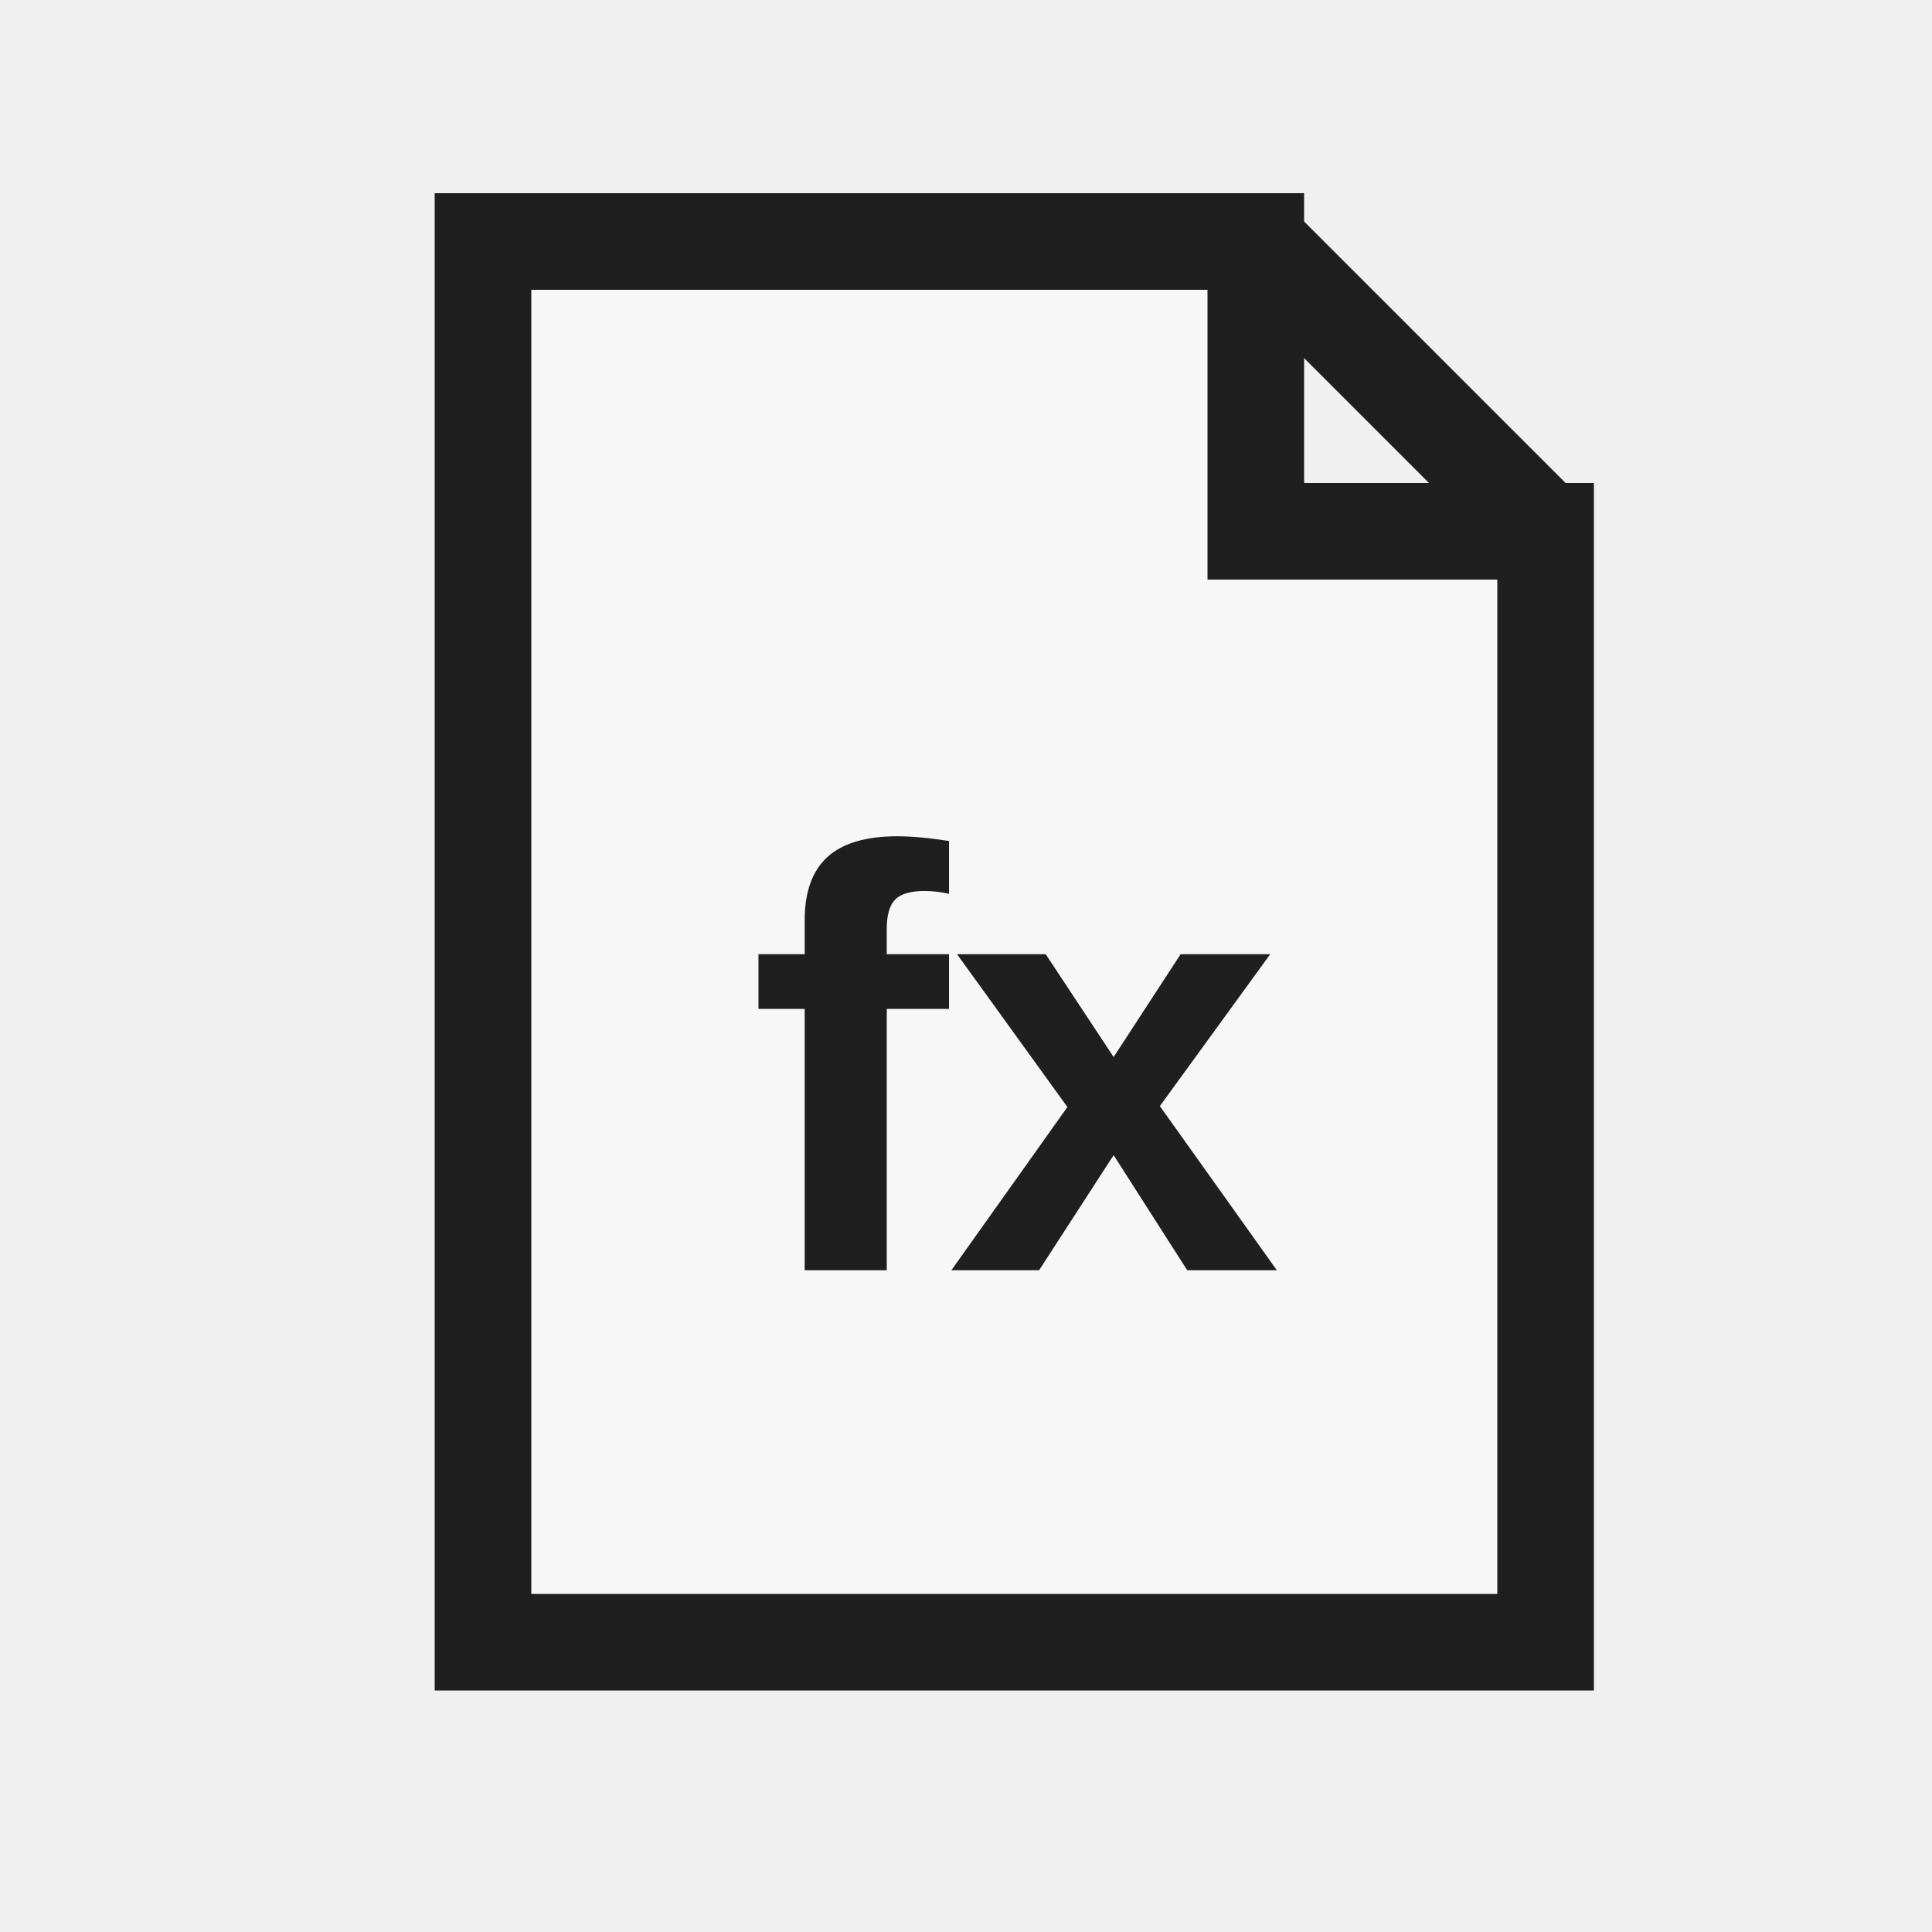
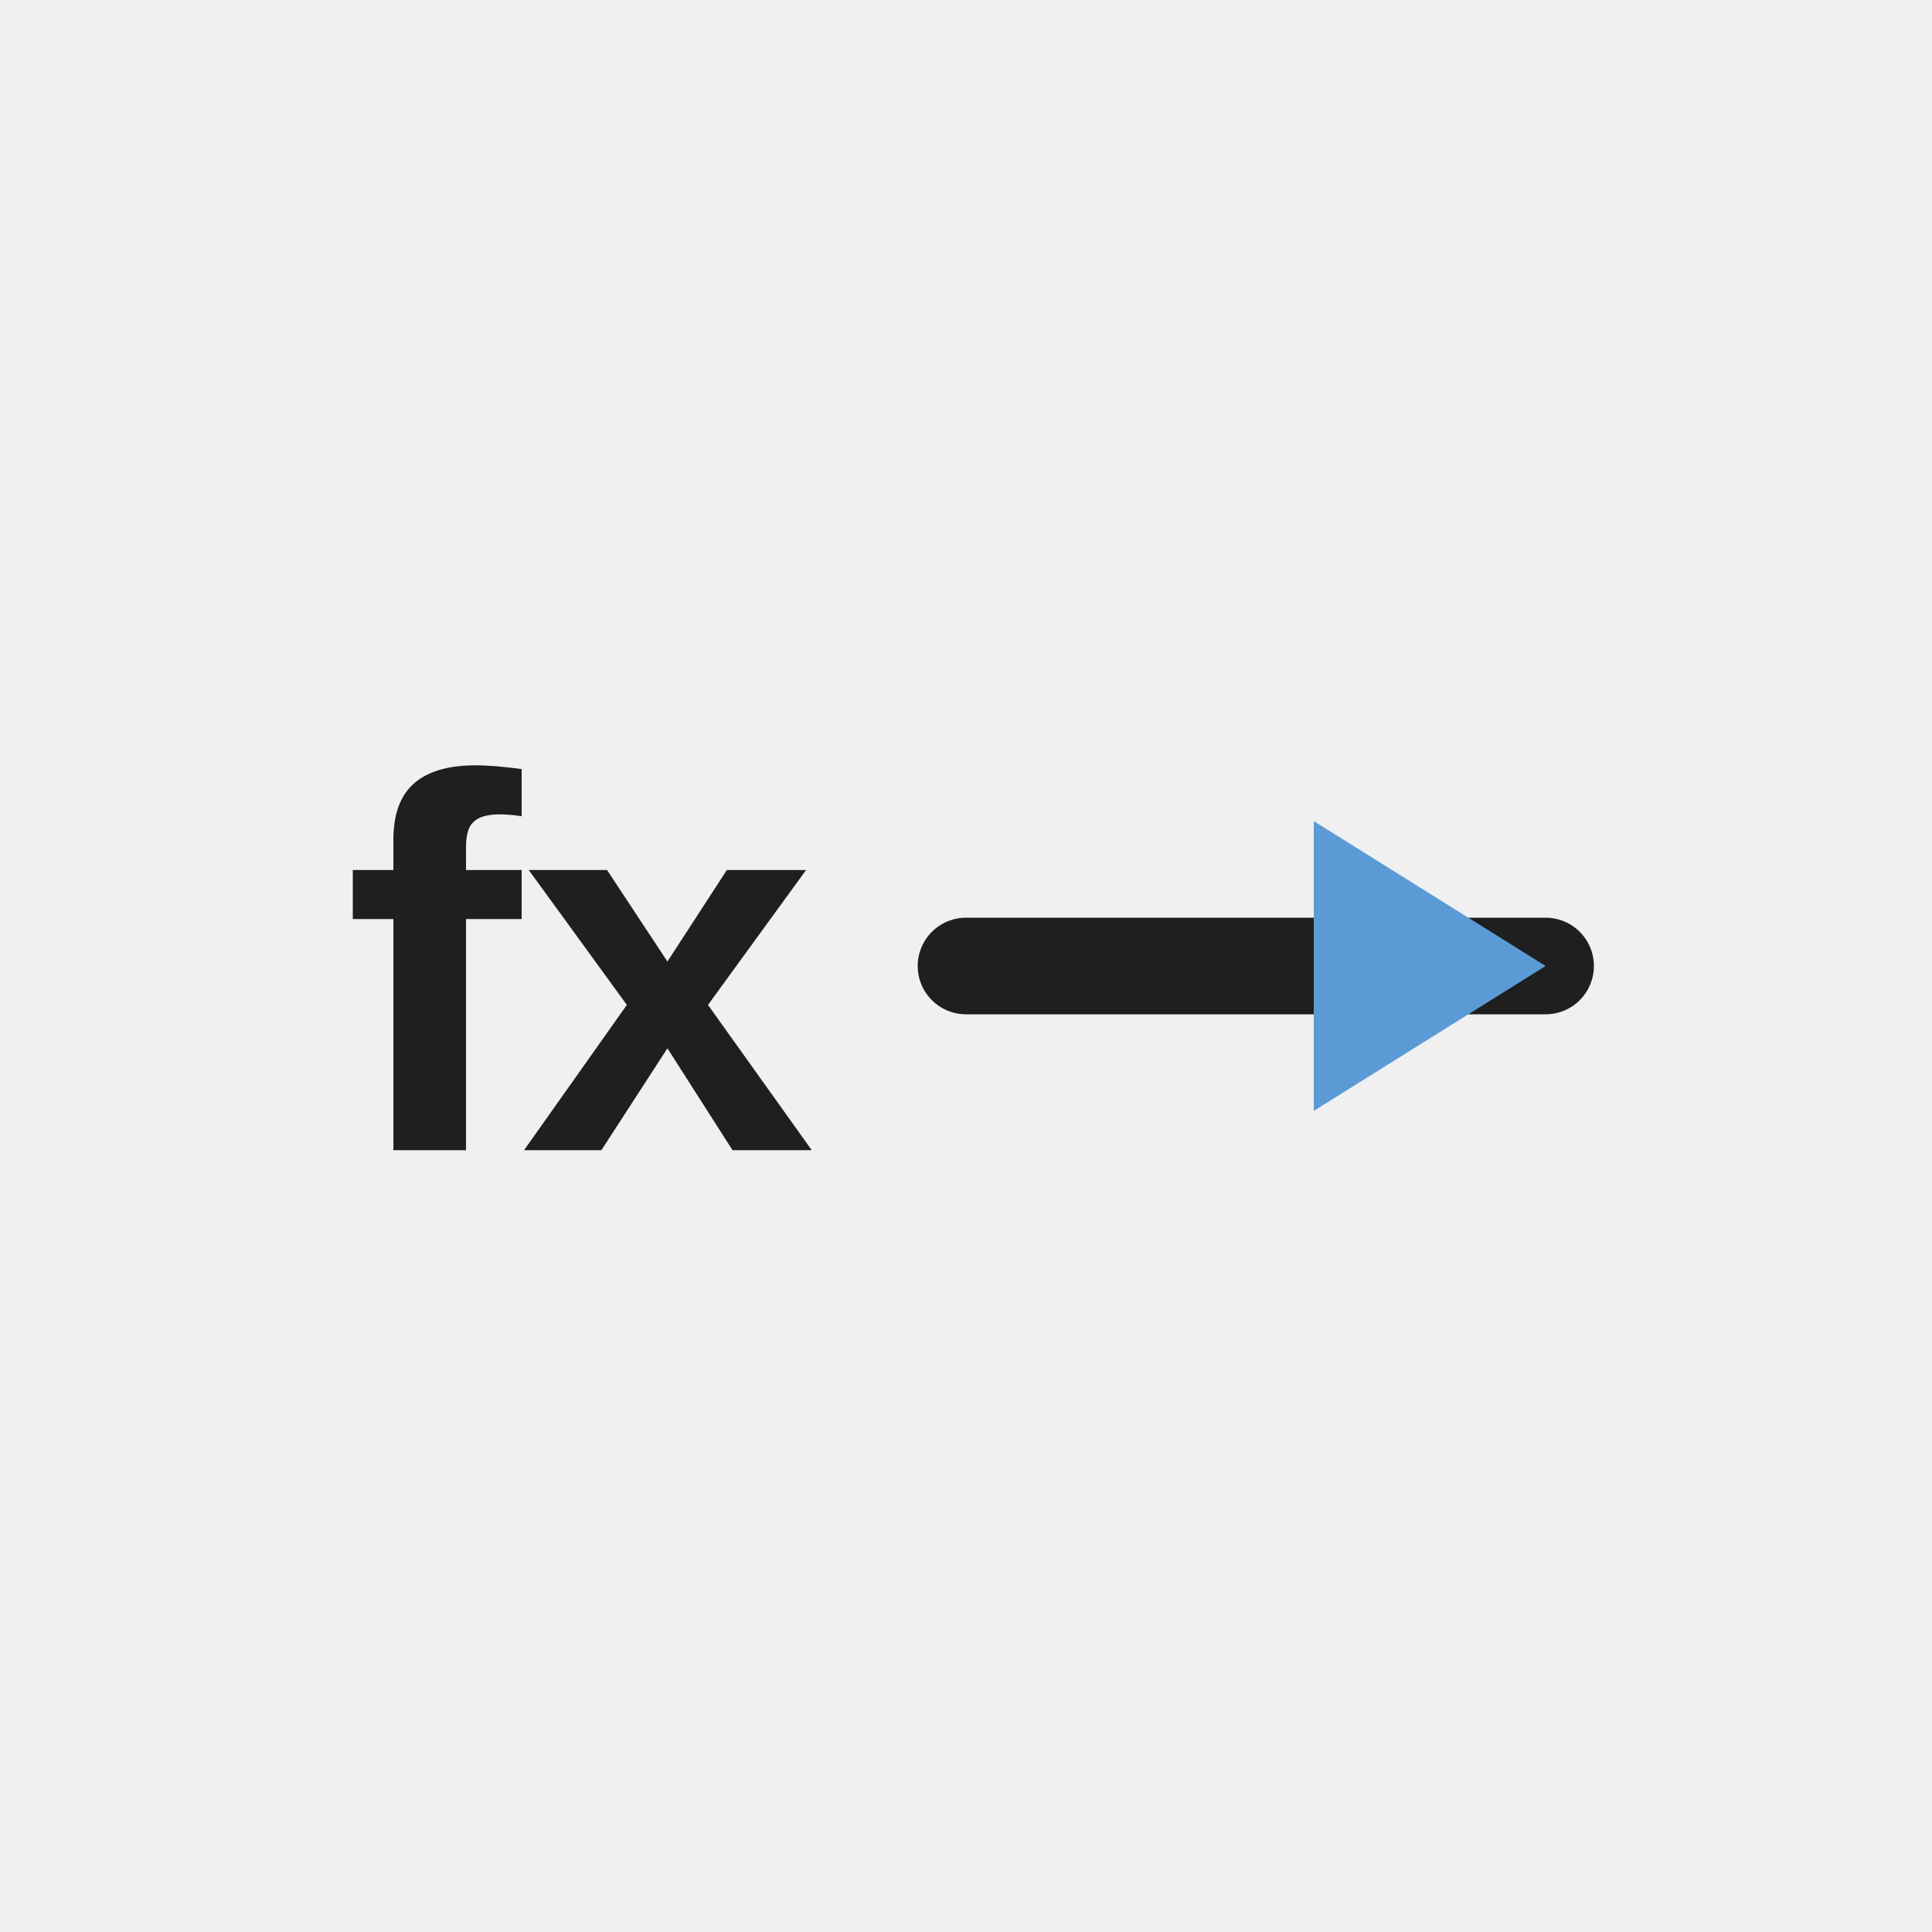
<svg xmlns="http://www.w3.org/2000/svg" width="32" height="32" viewBox="0 0 32 32">
  <defs>
    <style>
      .s{fill:none;stroke:#1f1f1f;stroke-linecap:square;stroke-linejoin:miter;vector-effect:non-scaling-stroke}.r{fill:none;stroke:#1f1f1f;stroke-linecap:round;stroke-linejoin:round;vector-effect:non-scaling-stroke}.g{fill:#217346}.g2{fill:#8fd19e}.b{fill:#5b9bd5}.o{fill:#f4b183}.y{fill:#ffd966}.rd{fill:#d83b01}.p{fill:#8064a2}.w{fill:#fff}.k{fill:#1f1f1f}.f{fill:#f7f7f7}.t{font-family:'Segoe UI',Arial,sans-serif;fill:#1f1f1f;font-weight:600;text-anchor:middle;dominant-baseline:central}
    </style>
  </defs>
-   <path class="f s" d="M8 4 H20.8 L25.6 8.8 V27.2 H8 Z M20.8 4 V8.8 H25.6" stroke-width="1.6" />
-   <text class="t" x="16.8" y="17.6" font-size="9.92">fx</text>
+   <text class="t" x="9.6" y="16" font-size="8.8">fx</text>
+   <path class="r" d="M16 16 L25.6 16" stroke-width="1.6" />
+   <polygon class="b" points="21.76 18.4 25.6 16 21.76 13.6" />
</svg>
